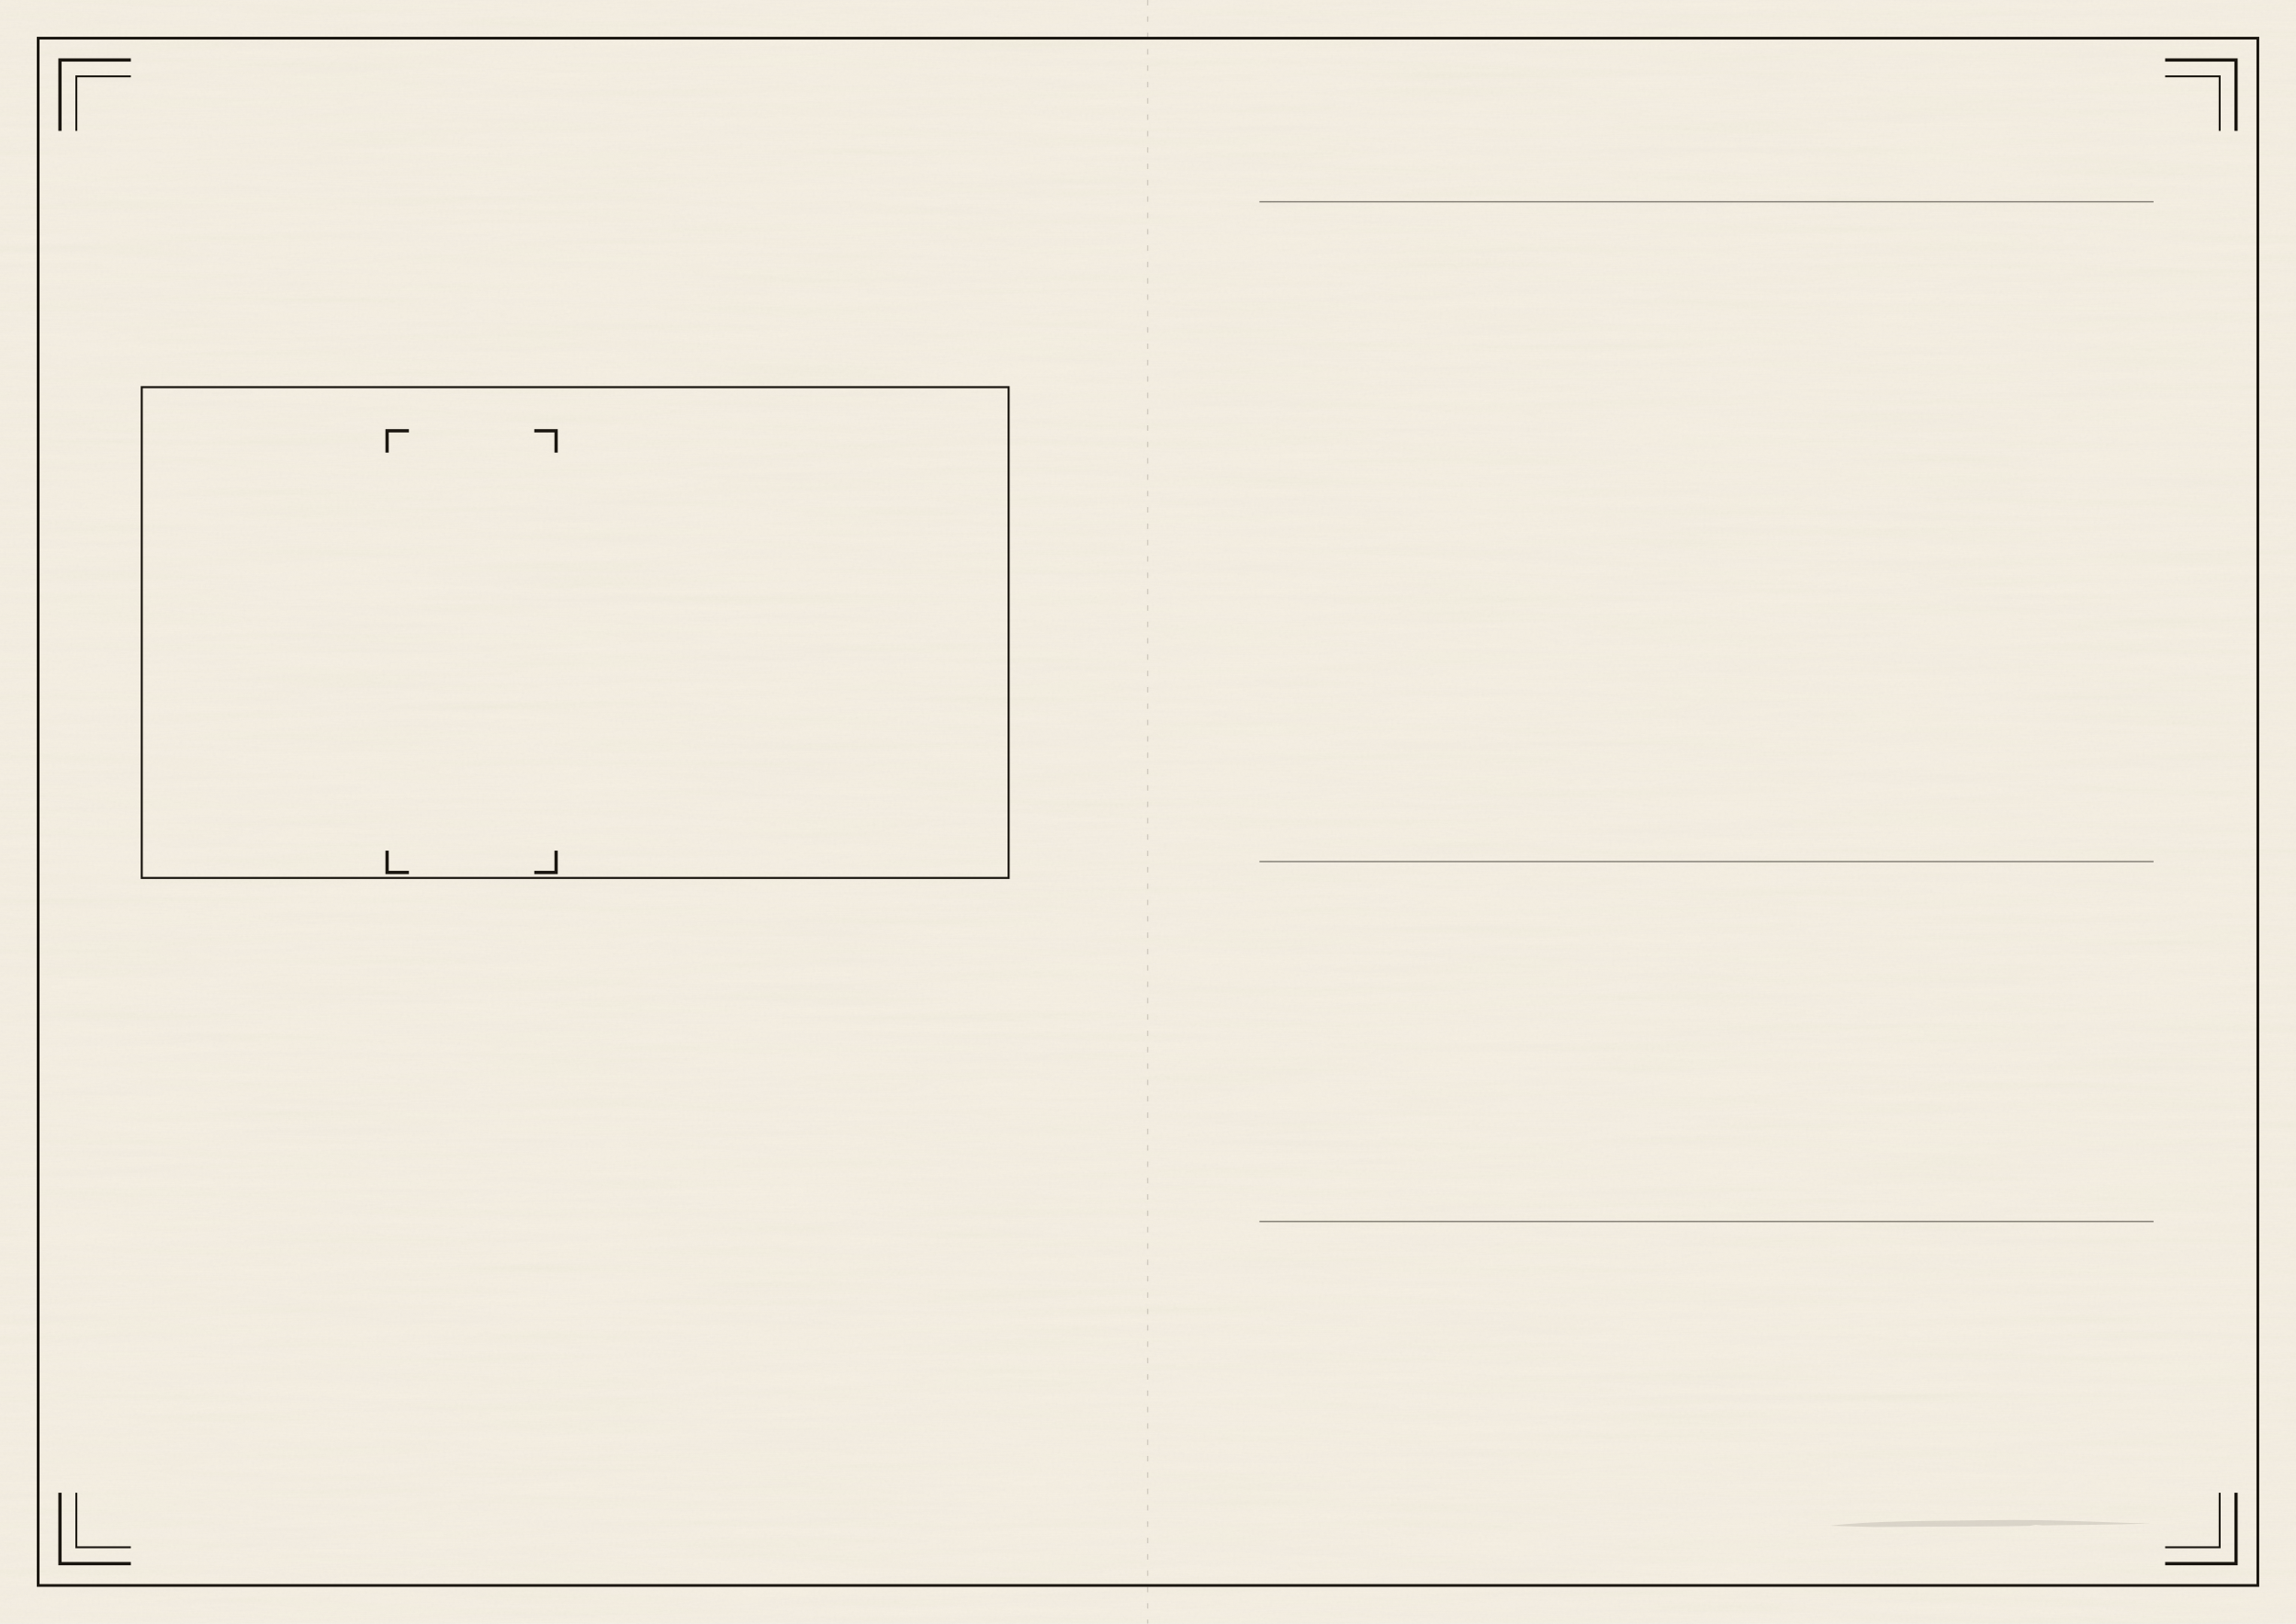
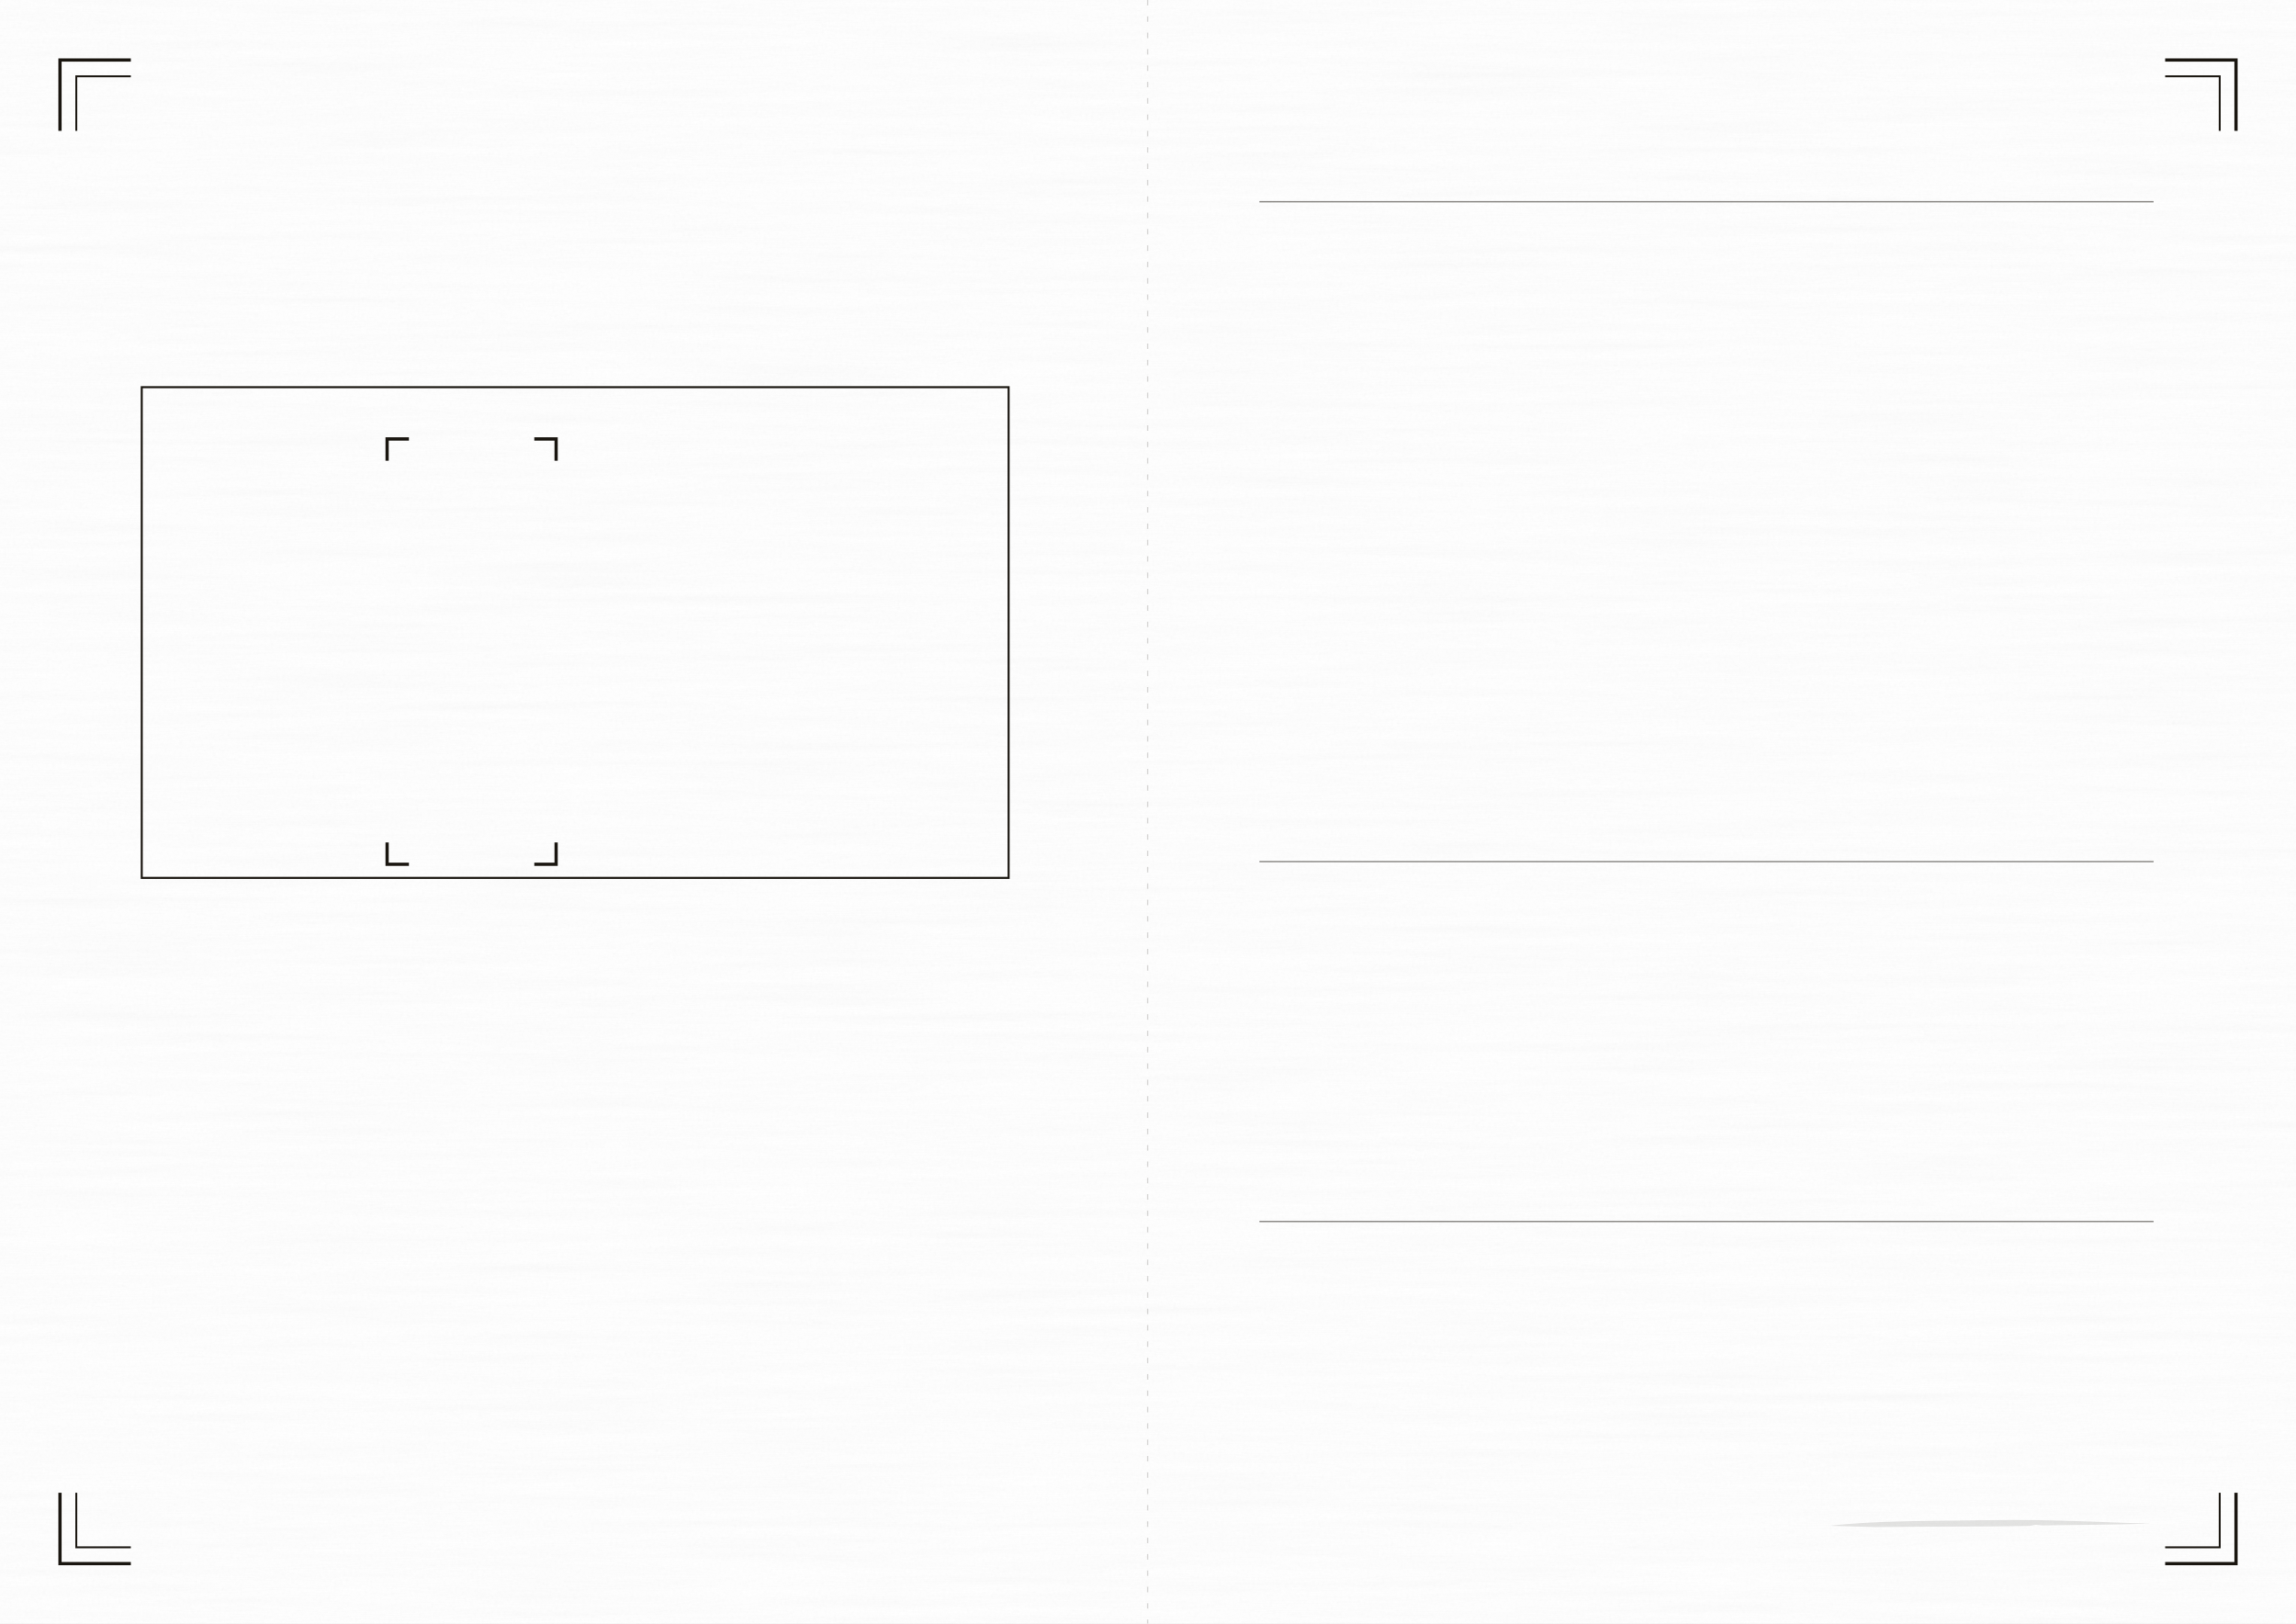
<svg xmlns="http://www.w3.org/2000/svg" xmlns:xlink="http://www.w3.org/1999/xlink" viewBox="0 0 842.25 595.5">
  <defs>
    <filter id="s32-fiber" x="0" y="0" width="100%" height="100%">
      <feTurbulence type="fractalNoise" baseFrequency="0.012 0.28" numOctaves="2" seed="7" stitchTiles="stitch" />
      <feColorMatrix type="saturate" values="0" />
    </filter>
    <filter id="s32-spots" x="0" y="0" width="100%" height="100%">
      <feTurbulence type="fractalNoise" baseFrequency="0.9" numOctaves="2" seed="11" stitchTiles="stitch" />
      <feColorMatrix type="saturate" values="0" />
    </filter>
    <g id="s32-chev" fill="none" stroke="#1A1610">
      <path d="M0,26 L0,0 L26,0" stroke-width="1.2" />
      <path d="M6,26 L6,6 L26,6" stroke-width="0.7" />
    </g>
  </defs>
-   <rect width="842.25" height="595.5" fill="#F5EFE2" />
+   <rect width="842.25" height="595.5" fill="#FFFFFF" />
  <rect width="842.25" height="595.5" filter="url(#s32-fiber)" opacity="0.05" style="mix-blend-mode:multiply" />
  <rect width="842.25" height="595.5" filter="url(#s32-spots)" opacity="0.04" style="mix-blend-mode:multiply" />
  <line x1="421" y1="0" x2="421" y2="595.5" stroke="#1A1610" stroke-width="0.5" stroke-dasharray="2 4" opacity="0.15" />
-   <rect x="14" y="14" width="814.25" height="567.5" fill="none" stroke="#1A1610" stroke-width="1" />
  <use xlink:href="#s32-chev" href="#s32-chev" transform="translate(22,22)" />
  <use xlink:href="#s32-chev" href="#s32-chev" transform="translate(820.25,22) scale(-1,1)" />
  <use xlink:href="#s32-chev" href="#s32-chev" transform="translate(22,573.5) scale(1,-1)" />
  <use xlink:href="#s32-chev" href="#s32-chev" transform="translate(820.25,573.5) scale(-1,-1)" />
  <g stroke="#1A1610" stroke-width="0.5" opacity="0.5">
    <line x1="462" y1="74" x2="790" y2="74" />
    <line x1="462" y1="316" x2="790" y2="316" />
    <line x1="462" y1="448" x2="790" y2="448" />
  </g>
  <rect x="52" y="142" width="318" height="180" fill="none" stroke="#1A1610" stroke-width="0.75" />
  <g fill="none" stroke="#1A1610" stroke-width="1.2">
-     <path d="M142,166 L142,158 L150,158" />
-     <path d="M196,158 L204,158 L204,166" />
-     <path d="M142,312 L142,320 L150,320" />
-     <path d="M196,320 L204,320 L204,312" />
+     <path d="M142,169 L142,161 L150,161" />
+     <path d="M196,161 L204,161 L204,169" />
+     <path d="M142,309 L142,317 L150,317" />
+     <path d="M196,317 L204,317 L204,309" />
  </g>
  <path transform="translate(670,556) scale(0.6)" d="M2,6 C30,2.8 62,3.2 100,2.6 C140,2.0 172,4.2 198,4.6 C172,5.6 150,5.4 132,5.8 L128,5.4 L124,6.1 C104,6.6 60,6.4 30,6.8 Z" fill="#1A1610" opacity="0.12" />
</svg>
